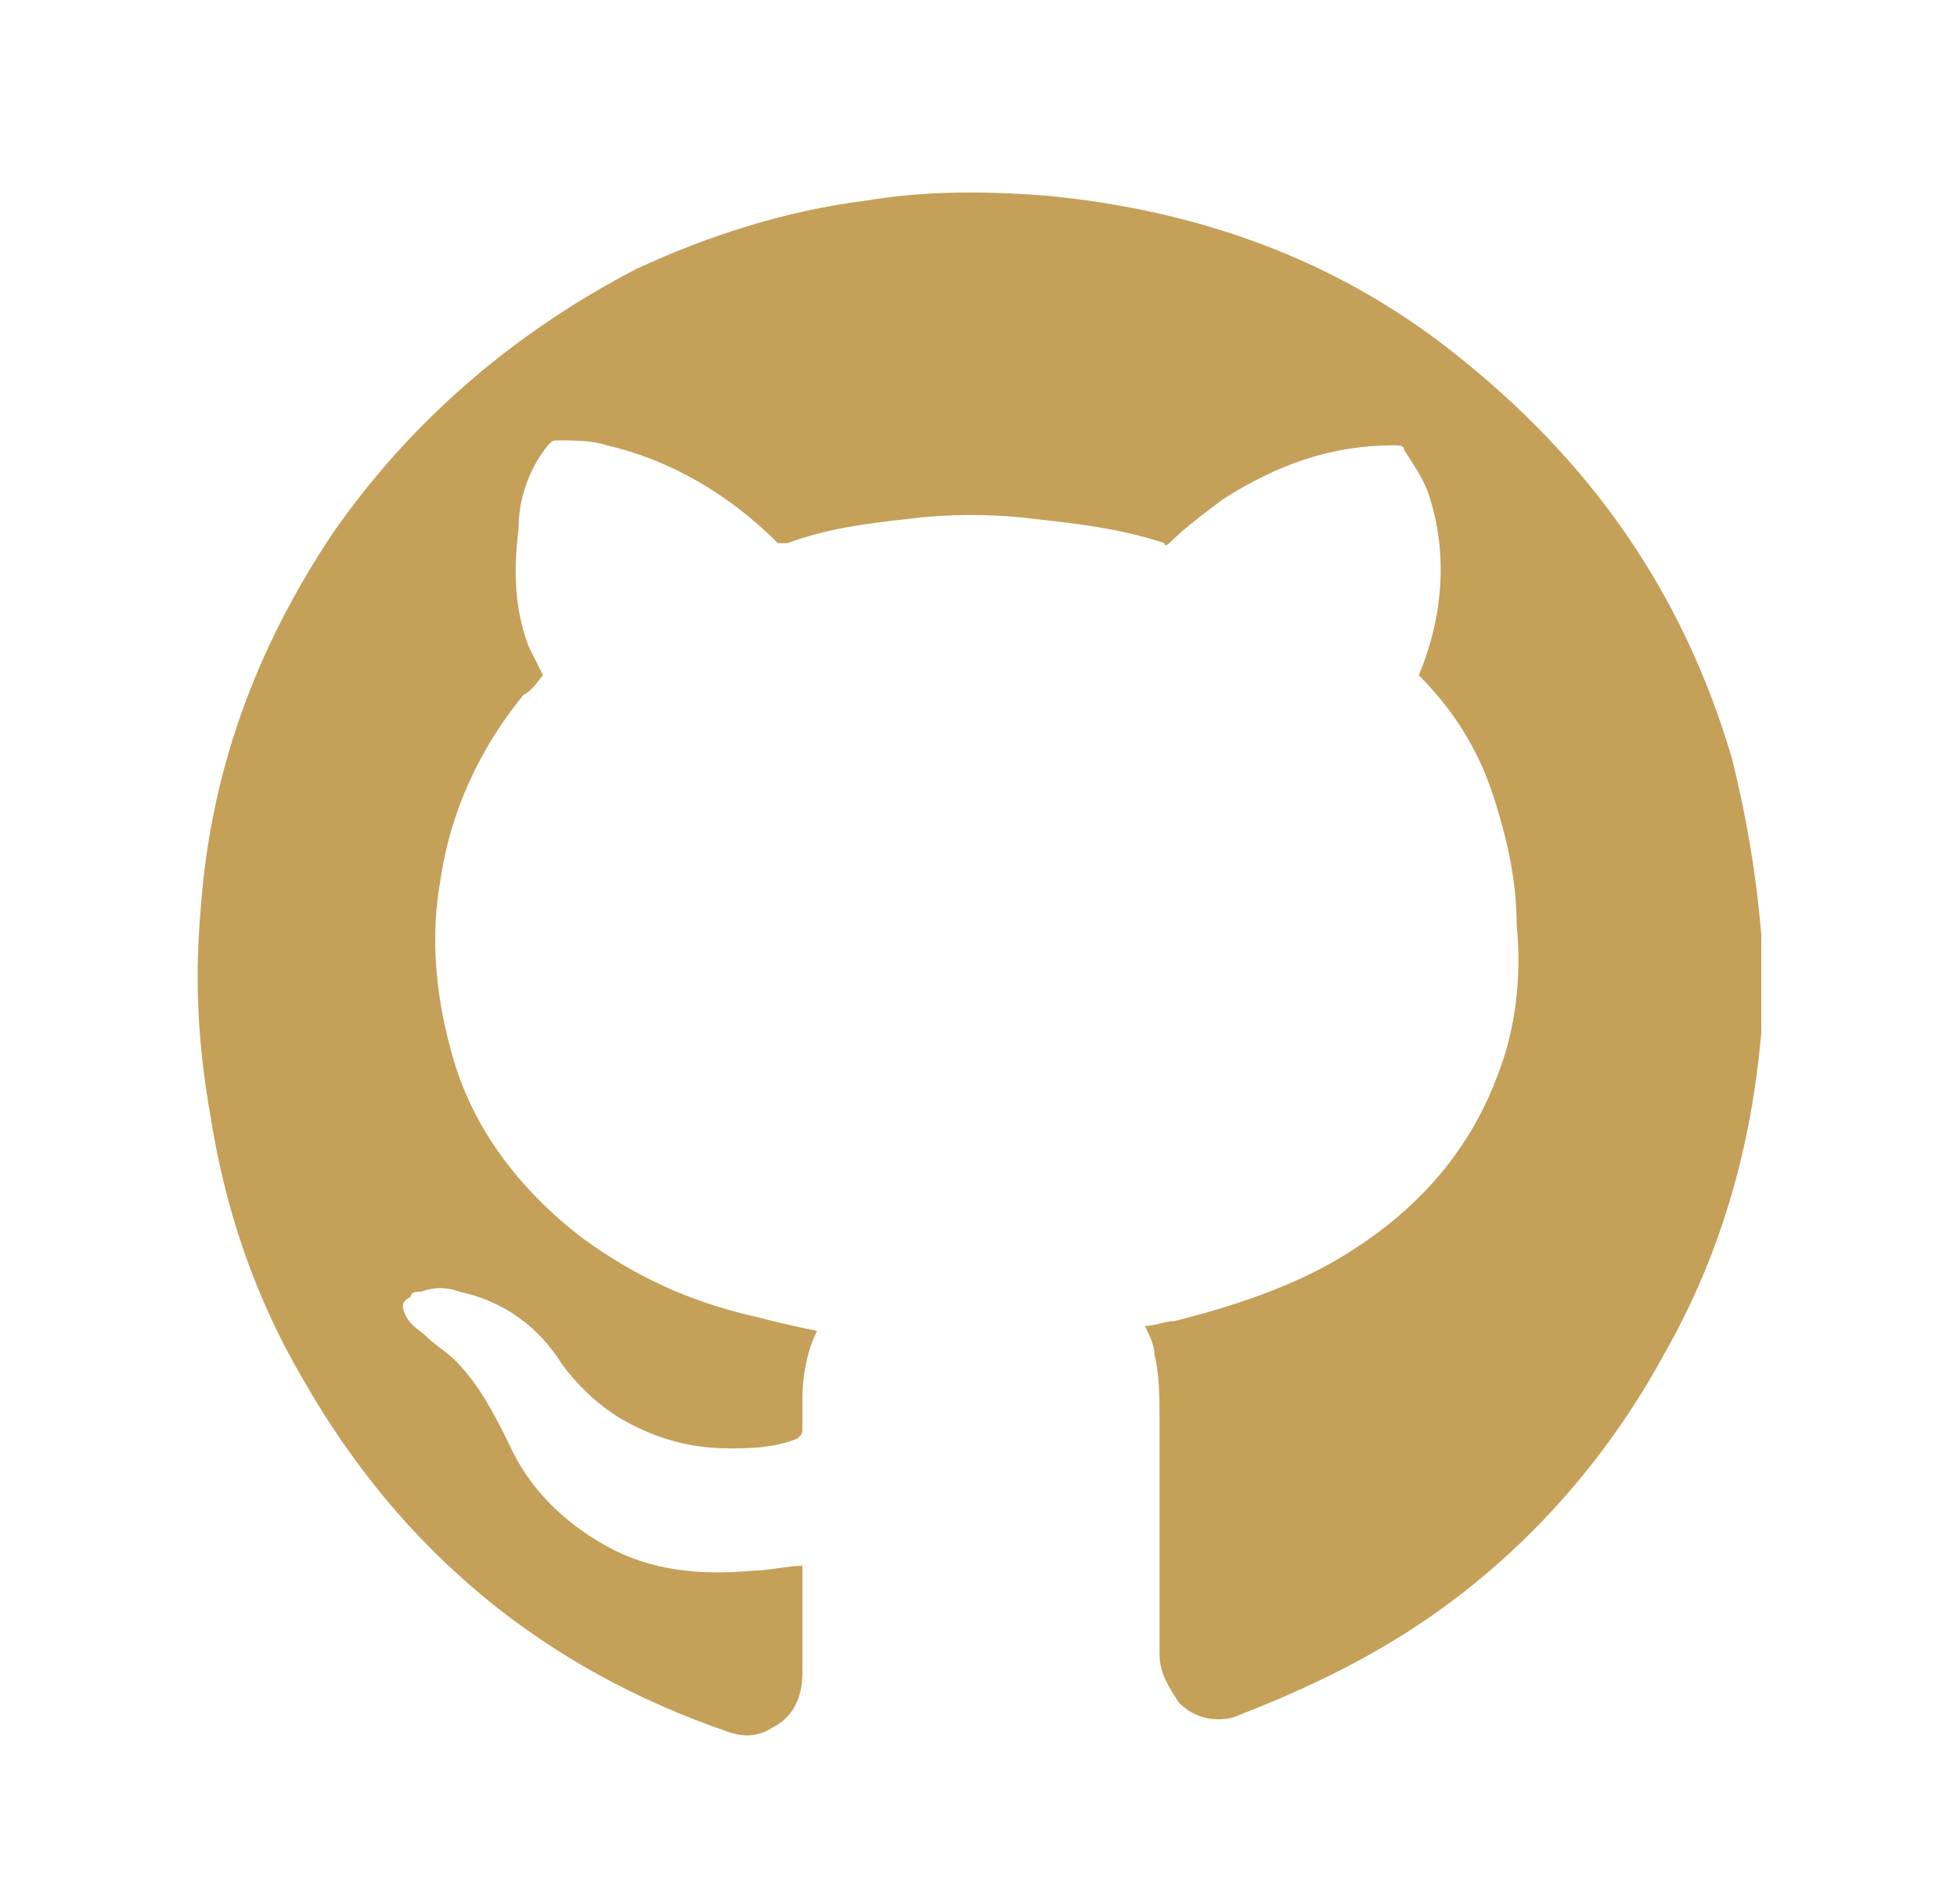
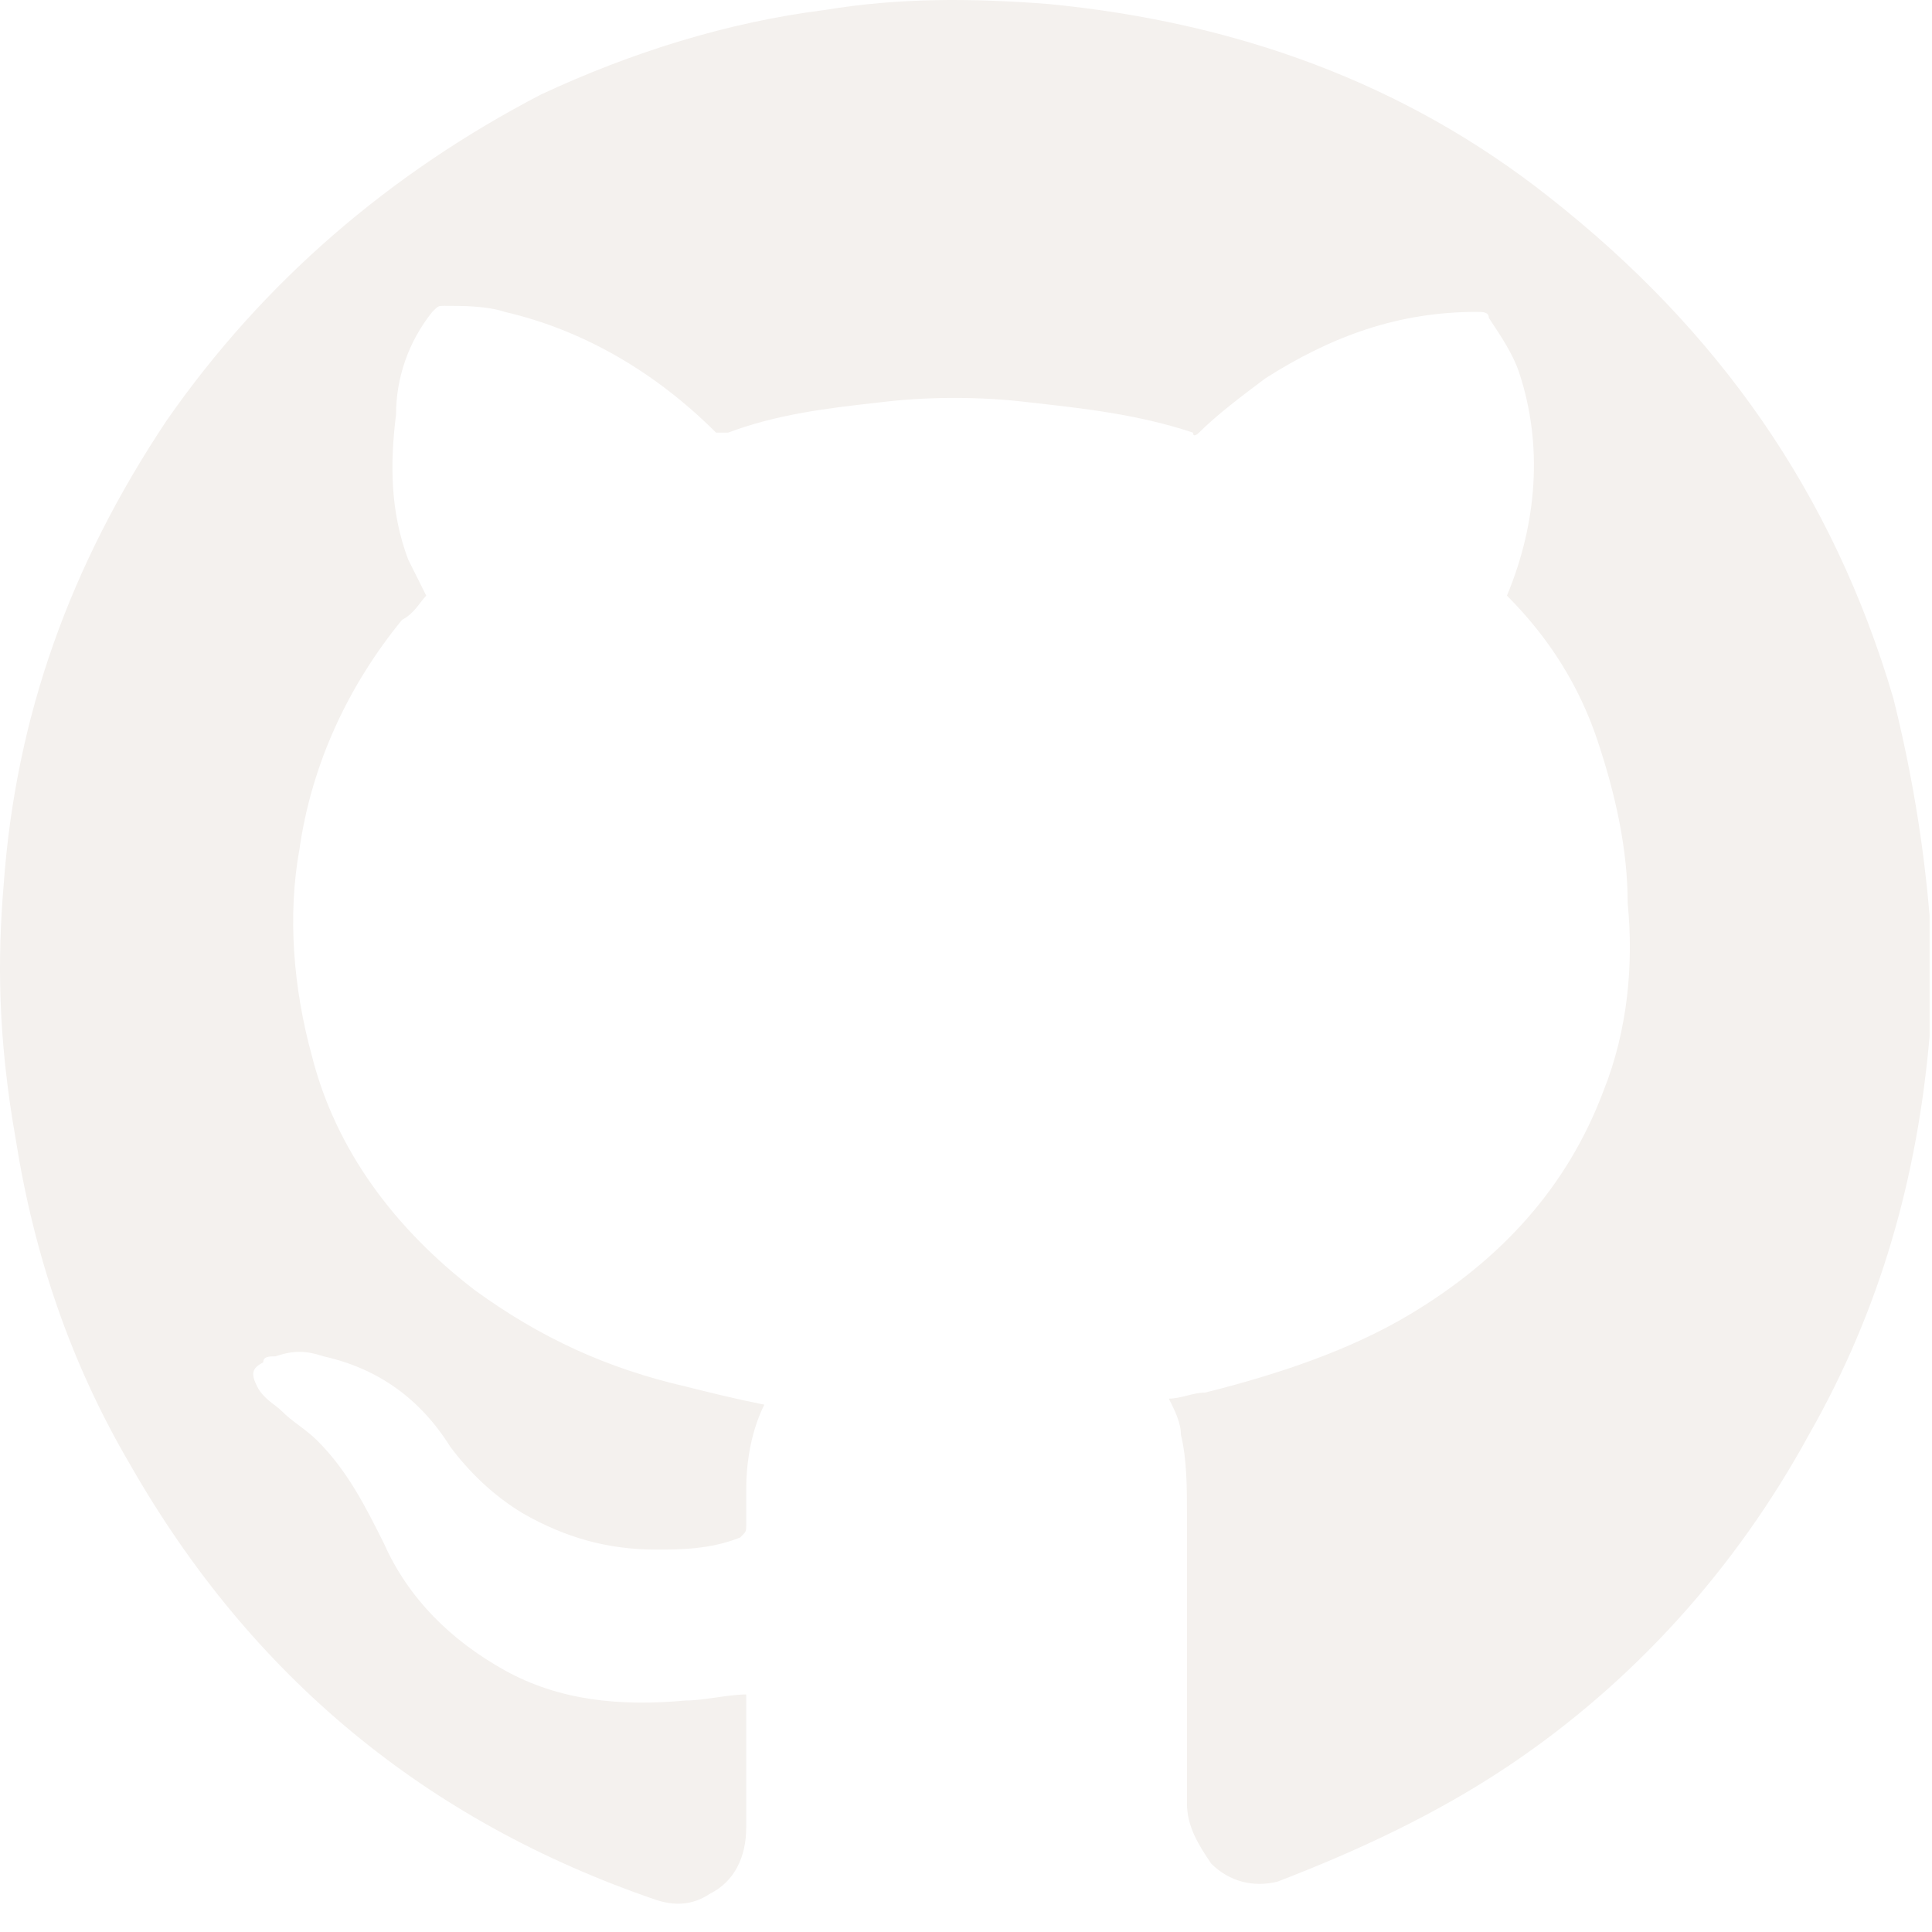
- <svg xmlns="http://www.w3.org/2000/svg" version="1.1" id="Layer_1" x="0px" y="0px" viewBox="0 0 40 38.9" style="enable-background:new 0 0 40 38.9;" xml:space="preserve">
-   <style type="text/css">
- 	.st0{fill:#C5A059;}
- </style>
-   <g id="xQyYAy.tif_1_">
+ <svg xmlns="http://www.w3.org/2000/svg" width="100%" height="100%" viewBox="0 0 32 32" version="1.1" xml:space="preserve" style="fill-rule:evenodd;clip-rule:evenodd;stroke-linejoin:round;stroke-miterlimit:2;">
+   <g transform="matrix(1,0,0,1,-4.040192,-3.934315)">
    <g>
-       <path class="st0" d="M36,20.5c0,0.2,0,0.4,0,0.6c-0.2,2.3-0.8,4.5-2,6.6c-1.2,2.2-2.9,4.1-5,5.5c-1.2,0.8-2.5,1.4-3.8,1.9    c-0.4,0.1-0.8,0-1.1-0.3c-0.2-0.3-0.4-0.6-0.4-1c0-1.6,0-3.2,0-4.8c0-0.4,0-0.9-0.1-1.3c0-0.2-0.1-0.4-0.2-0.6    c0.2,0,0.4-0.1,0.6-0.1c1.2-0.3,2.4-0.7,3.4-1.3c1.5-0.9,2.6-2.1,3.2-3.7c0.4-1,0.5-2.1,0.4-3.1c0-0.9-0.2-1.8-0.5-2.7    c-0.3-0.9-0.8-1.7-1.5-2.4l0,0c0.5-1.2,0.6-2.5,0.2-3.7c-0.1-0.3-0.3-0.6-0.5-0.9c0-0.1-0.1-0.1-0.2-0.1c-1.3,0-2.4,0.4-3.5,1.1    c-0.4,0.3-0.8,0.6-1.1,0.9c0,0-0.1,0.1-0.1,0c-0.9-0.3-1.8-0.4-2.7-0.5c-0.8-0.1-1.7-0.1-2.5,0c-0.9,0.1-1.7,0.2-2.5,0.5    c-0.1,0-0.1,0-0.2,0c-1-1-2.2-1.7-3.5-2C12.1,9,11.7,9,11.4,9c-0.1,0-0.1,0-0.2,0.1c-0.4,0.5-0.6,1.1-0.6,1.7    c-0.1,0.8-0.1,1.6,0.2,2.4c0.1,0.2,0.2,0.4,0.3,0.6c-0.1,0.1-0.2,0.3-0.4,0.4C9.8,15.3,9.2,16.6,9,18c-0.2,1.1-0.1,2.3,0.2,3.4    c0.4,1.6,1.4,2.9,2.7,3.9c1.1,0.8,2.2,1.3,3.5,1.6c0.4,0.1,0.8,0.2,1.3,0.3l0,0c-0.2,0.4-0.3,0.9-0.3,1.4c0,0.2,0,0.4,0,0.6    c0,0.1,0,0.1-0.1,0.2c-0.5,0.2-1,0.2-1.4,0.2c-0.8,0-1.5-0.2-2.2-0.6c-0.5-0.3-0.9-0.7-1.2-1.1c-0.5-0.8-1.2-1.3-2.1-1.5    c-0.3-0.1-0.5-0.1-0.8,0c-0.1,0-0.2,0-0.2,0.1c-0.2,0.1-0.2,0.2-0.1,0.4c0.1,0.2,0.3,0.3,0.4,0.4c0.2,0.2,0.4,0.3,0.6,0.5    c0.5,0.5,0.8,1.1,1.1,1.7c0.4,0.9,1.1,1.6,2,2.1s1.9,0.6,3,0.5c0.3,0,0.7-0.1,1-0.1c0,0,0,0,0,0.1c0,0.7,0,1.4,0,2.1    c0,0.5-0.2,0.9-0.6,1.1c-0.3,0.2-0.6,0.2-0.9,0.1c-3.8-1.3-6.7-3.7-8.7-7.2c-1-1.7-1.6-3.5-1.9-5.4c-0.3-1.7-0.3-3-0.2-4.2    c0.2-2.8,1.1-5.3,2.7-7.7c1.6-2.3,3.7-4.1,6.2-5.4c1.5-0.7,3.1-1.2,4.7-1.4c1.2-0.2,2.4-0.2,3.7-0.1c3.1,0.3,5.9,1.3,8.3,3.2    c2.8,2.2,4.7,4.9,5.7,8.3c0.3,1.2,0.5,2.4,0.6,3.6v0.1C36,19.7,36,20.1,36,20.5z" />
+       <path d="M36,19.1L36,21.1C35.8,23.4 35.2,25.6 34,27.7C32.8,29.9 31.1,31.8 29,33.2C27.8,34 26.5,34.6 25.2,35.1C24.8,35.2 24.4,35.1 24.1,34.8C23.9,34.5 23.7,34.2 23.7,33.8L23.7,29C23.7,28.6 23.7,28.1 23.6,27.7C23.6,27.5 23.5,27.3 23.4,27.1C23.6,27.1 23.8,27 24,27C25.2,26.7 26.4,26.3 27.4,25.7C28.9,24.8 30,23.6 30.6,22C31,21 31.1,19.9 31,18.9C31,18 30.8,17.1 30.5,16.2C30.2,15.3 29.7,14.5 29,13.8C29.5,12.6 29.6,11.3 29.2,10.1C29.1,9.8 28.9,9.5 28.7,9.2C28.7,9.1 28.6,9.1 28.5,9.1C27.2,9.1 26.1,9.5 25,10.2C24.6,10.5 24.2,10.8 23.9,11.1C23.9,11.1 23.8,11.2 23.8,11.1C22.9,10.8 22,10.7 21.1,10.6C20.3,10.5 19.4,10.5 18.6,10.6C17.7,10.7 16.9,10.8 16.1,11.1L15.9,11.1C14.9,10.1 13.7,9.4 12.4,9.1C12.1,9 11.7,9 11.4,9C11.3,9 11.3,9 11.2,9.1C10.8,9.6 10.6,10.2 10.6,10.8C10.5,11.6 10.5,12.4 10.8,13.2C10.9,13.4 11,13.6 11.1,13.8C11,13.9 10.9,14.1 10.7,14.2C9.8,15.3 9.2,16.6 9,18C8.8,19.1 8.9,20.3 9.2,21.4C9.6,23 10.6,24.3 11.9,25.3C13,26.1 14.1,26.6 15.4,26.9C15.8,27 16.2,27.1 16.7,27.2C16.5,27.6 16.4,28.1 16.4,28.6L16.4,29.2C16.4,29.3 16.4,29.3 16.3,29.4C15.8,29.6 15.3,29.6 14.9,29.6C14.1,29.6 13.4,29.4 12.7,29C12.2,28.7 11.8,28.3 11.5,27.9C11,27.1 10.3,26.6 9.4,26.4C9.1,26.3 8.9,26.3 8.6,26.4C8.5,26.4 8.4,26.4 8.4,26.5C8.2,26.6 8.2,26.7 8.3,26.9C8.4,27.1 8.6,27.2 8.7,27.3C8.9,27.5 9.1,27.6 9.3,27.8C9.8,28.3 10.1,28.9 10.4,29.5C10.8,30.4 11.5,31.1 12.4,31.6C13.3,32.1 14.3,32.2 15.4,32.1C15.7,32.1 16.1,32 16.4,32L16.4,34.2C16.4,34.7 16.2,35.1 15.8,35.3C15.5,35.5 15.2,35.5 14.9,35.4C11.1,34.1 8.2,31.7 6.2,28.2C5.2,26.5 4.6,24.7 4.3,22.8C4,21.1 4,19.8 4.1,18.6C4.3,15.8 5.2,13.3 6.8,10.9C8.4,8.6 10.5,6.8 13,5.5C14.5,4.8 16.1,4.3 17.7,4.1C18.9,3.9 20.1,3.9 21.4,4C24.5,4.3 27.3,5.3 29.7,7.2C32.5,9.4 34.4,12.1 35.4,15.5C35.7,16.7 35.9,17.9 36,19.1Z" style="fill:rgb(244,241,238);fill-rule:nonzero;" />
    </g>
  </g>
</svg>
